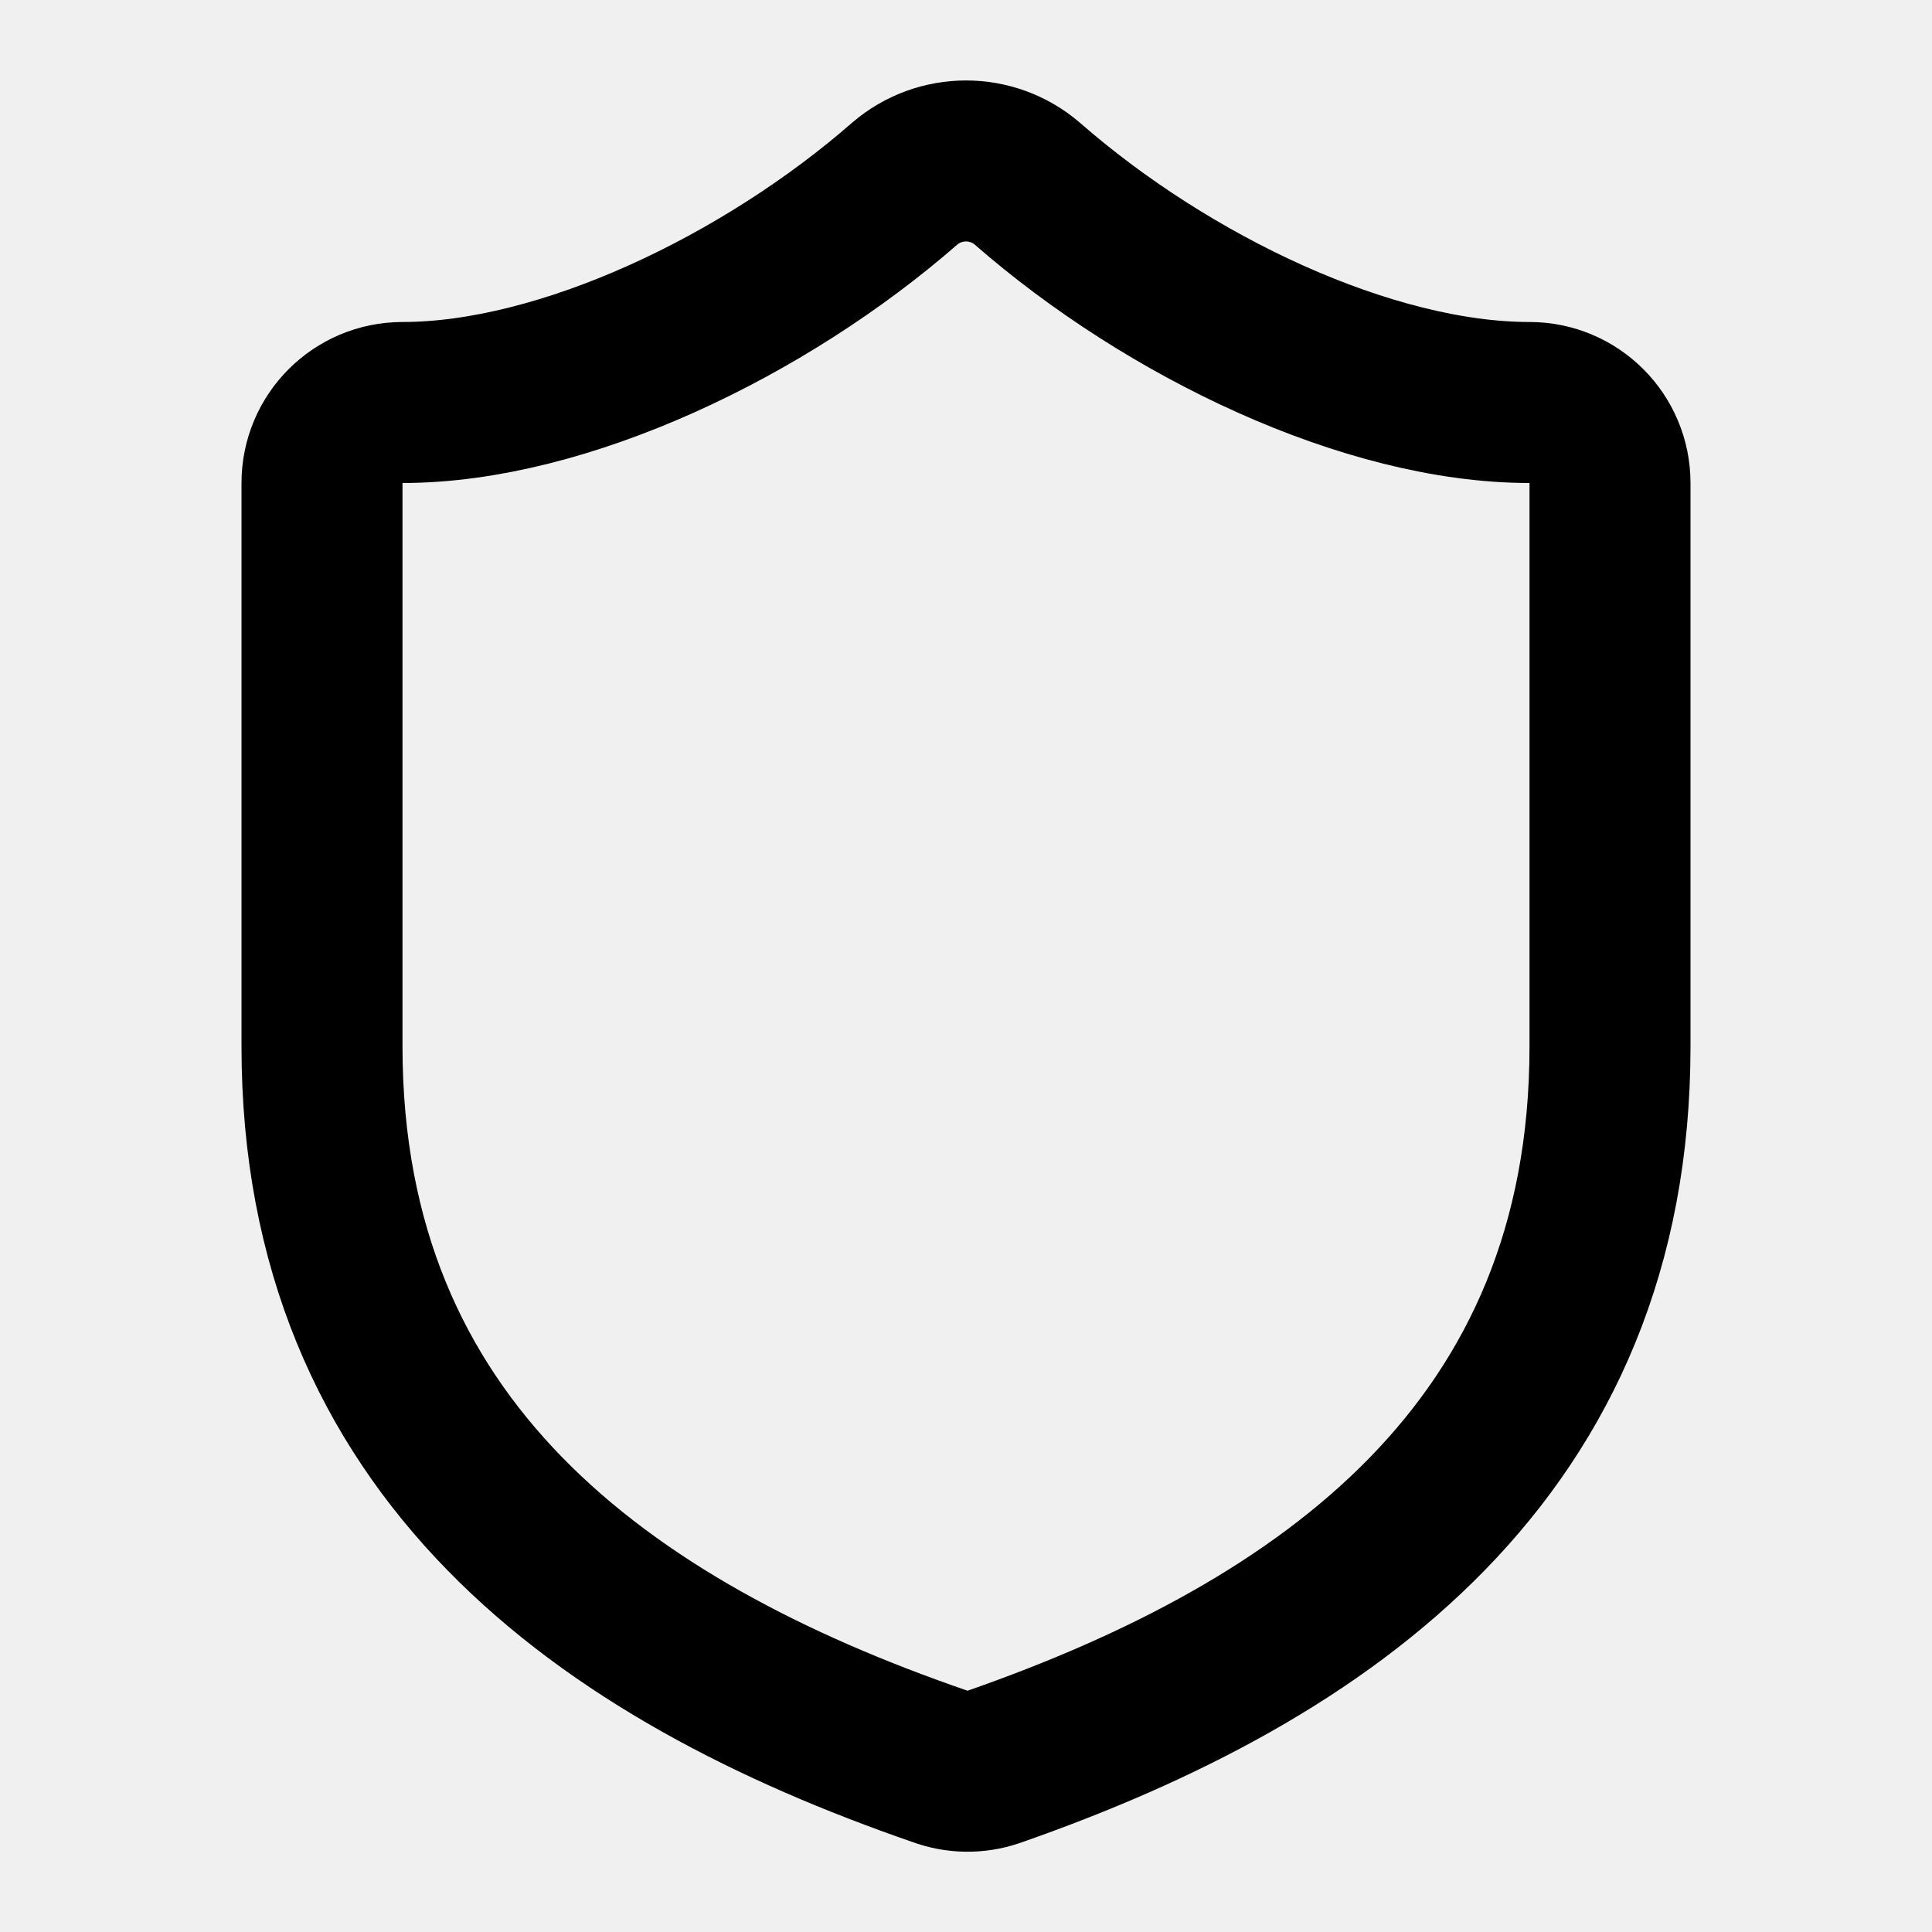
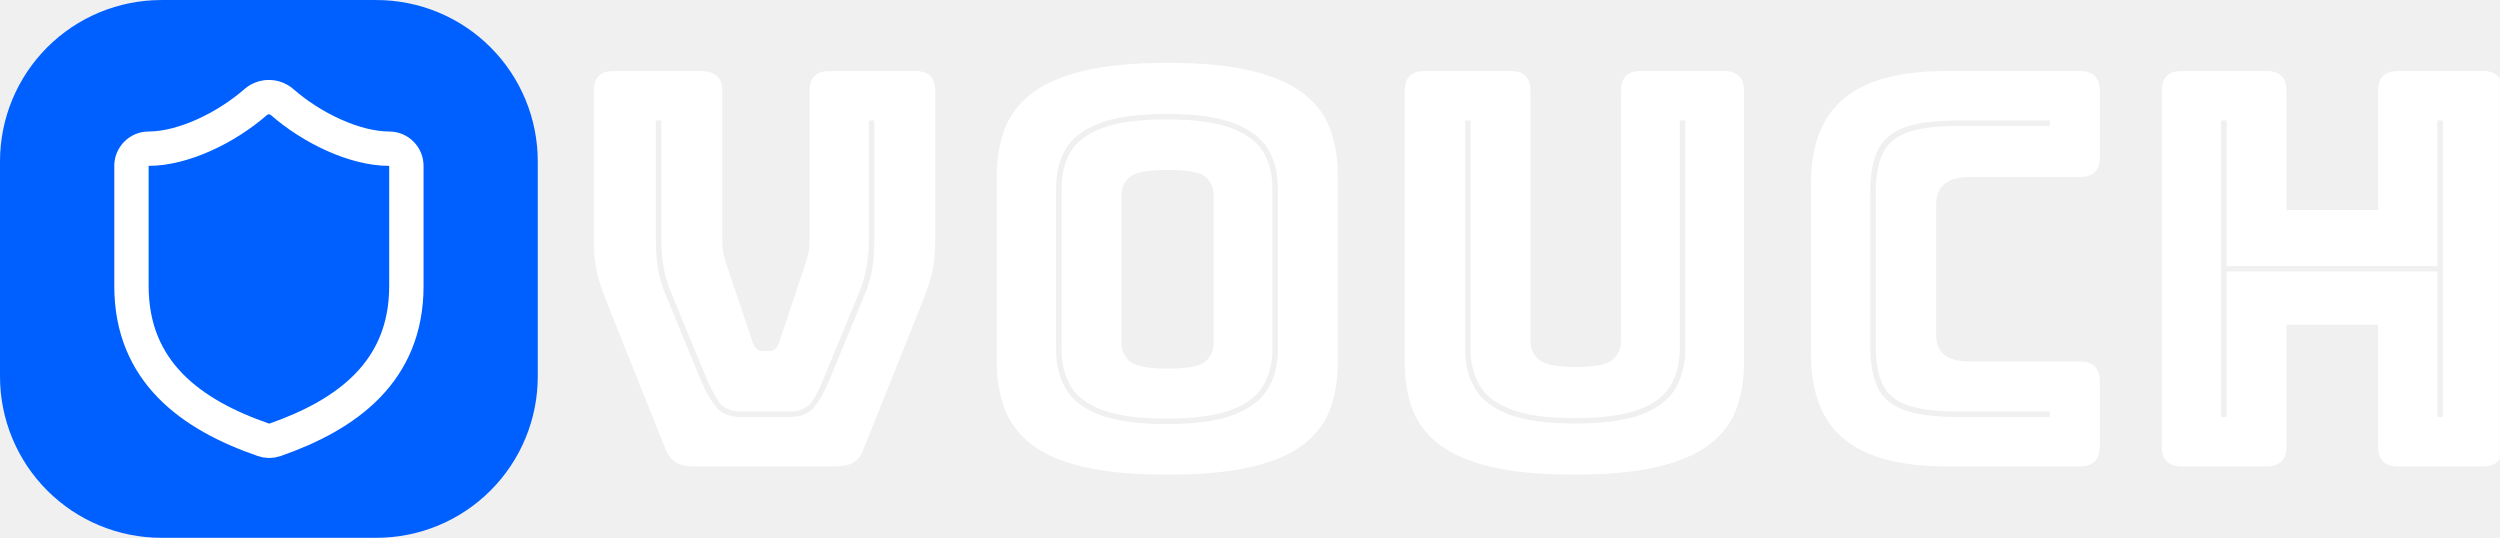
- <svg xmlns="http://www.w3.org/2000/svg" width="40" height="40" viewBox="0 0 24 24" fill="none" stroke="black" stroke-width="2" stroke-linecap="round" stroke-linejoin="round" class="lucide lucide-shield h-6 w-6 text-primary" aria-hidden="true">
-   <path d="M20 13c0 5-3.5 7.5-7.66 8.95a1 1 0 0 1-.67-.01C7.5 20.5 4 18 4 13V6a1 1 0 0 1 1-1c2 0 4.5-1.2 6.24-2.72a1.17 1.17 0 0 1 1.52 0C14.51 3.81 17 5 19 5a1 1 0 0 1 1 1z" />
+ <svg xmlns="http://www.w3.org/2000/svg" width="5578" zoomAndPan="magnify" viewBox="0 0 4183.5 900" height="1200" preserveAspectRatio="xMidYMid meet" version="1.0">
+   <defs>
+     <g />
+     <clipPath id="805914288e">
+       <path d="M 0 0.055 L 899.891 0.055 L 899.891 899.945 L 0 899.945 Z M 0 0.055 " clip-rule="nonzero" />
+     </clipPath>
+     <clipPath id="a14abf5b12">
+       <path d="M 3617 118 L 4183 118 L 4183 781 L 3617 781 Z M 3617 118 " clip-rule="nonzero" />
+     </clipPath>
+   </defs>
+   <g clip-path="url(#805914288e)">
+     <path fill="#0060ff" d="M 269.969 0.055 L 629.926 0.055 C 634.344 0.055 638.758 0.164 643.172 0.379 C 647.586 0.598 651.988 0.922 656.387 1.355 C 660.781 1.785 665.168 2.328 669.539 2.977 C 673.906 3.625 678.258 4.379 682.594 5.242 C 686.926 6.102 691.234 7.07 695.52 8.145 C 699.809 9.219 704.062 10.395 708.293 11.68 C 712.52 12.961 716.715 14.348 720.875 15.836 C 725.035 17.324 729.156 18.914 733.238 20.605 C 737.32 22.293 741.355 24.086 745.352 25.973 C 749.344 27.863 753.289 29.848 757.188 31.93 C 761.082 34.016 764.926 36.191 768.715 38.461 C 772.504 40.734 776.238 43.098 779.91 45.551 C 783.586 48.008 787.195 50.551 790.742 53.18 C 794.293 55.812 797.773 58.531 801.191 61.332 C 804.605 64.137 807.949 67.023 811.223 69.988 C 814.496 72.957 817.695 76 820.82 79.125 C 823.945 82.25 826.992 85.449 829.957 88.723 C 832.926 91.996 835.809 95.34 838.613 98.754 C 841.414 102.172 844.133 105.652 846.766 109.203 C 849.398 112.75 851.941 116.363 854.395 120.035 C 856.848 123.711 859.211 127.441 861.484 131.23 C 863.754 135.02 865.934 138.863 868.016 142.758 C 870.098 146.656 872.082 150.602 873.973 154.594 C 875.863 158.59 877.652 162.629 879.344 166.711 C 881.031 170.793 882.621 174.914 884.109 179.07 C 885.598 183.23 886.984 187.426 888.27 191.652 C 889.551 195.883 890.727 200.141 891.801 204.426 C 892.875 208.711 893.844 213.02 894.703 217.352 C 895.566 221.688 896.32 226.039 896.969 230.41 C 897.617 234.781 898.16 239.164 898.594 243.559 C 899.027 247.957 899.352 252.363 899.566 256.773 C 899.785 261.188 899.891 265.602 899.891 270.023 L 899.891 629.977 C 899.891 634.398 899.785 638.812 899.566 643.227 C 899.352 647.637 899.027 652.043 898.594 656.441 C 898.16 660.836 897.617 665.219 896.969 669.59 C 896.32 673.961 895.566 678.312 894.703 682.648 C 893.844 686.98 892.875 691.289 891.801 695.574 C 890.727 699.859 889.551 704.117 888.27 708.348 C 886.984 712.574 885.598 716.77 884.109 720.93 C 882.621 725.086 881.031 729.207 879.344 733.289 C 877.652 737.371 875.863 741.41 873.973 745.406 C 872.082 749.398 870.098 753.344 868.016 757.242 C 865.934 761.137 863.754 764.98 861.484 768.77 C 859.211 772.559 856.848 776.289 854.395 779.965 C 851.941 783.637 849.398 787.25 846.766 790.797 C 844.133 794.348 841.414 797.828 838.613 801.242 C 835.809 804.66 832.926 808.004 829.957 811.277 C 826.992 814.551 823.945 817.75 820.82 820.875 C 817.695 824 814.496 827.043 811.223 830.012 C 807.949 832.98 804.605 835.863 801.191 838.668 C 797.773 841.469 794.293 844.188 790.746 846.82 C 787.195 849.449 783.586 851.992 779.91 854.449 C 776.238 856.902 772.504 859.266 768.715 861.539 C 764.926 863.809 761.082 865.984 757.188 868.07 C 753.289 870.152 749.344 872.137 745.352 874.027 C 741.355 875.914 737.32 877.707 733.238 879.395 C 729.156 881.086 725.035 882.676 720.875 884.164 C 716.715 885.652 712.52 887.039 708.293 888.32 C 704.062 889.605 699.809 890.781 695.52 891.855 C 691.234 892.93 686.926 893.898 682.594 894.758 C 678.258 895.621 673.906 896.375 669.539 897.023 C 665.168 897.672 660.781 898.215 656.387 898.645 C 651.988 899.078 647.586 899.402 643.172 899.621 C 638.758 899.836 634.344 899.945 629.926 899.945 L 269.969 899.945 C 265.551 899.945 261.133 899.836 256.723 899.621 C 252.309 899.402 247.902 899.078 243.508 898.645 C 239.109 898.215 234.727 897.672 230.355 897.023 C 225.984 896.375 221.633 895.621 217.301 894.758 C 212.965 893.898 208.656 892.93 204.371 891.855 C 200.086 890.781 195.828 889.605 191.602 888.32 C 187.371 887.039 183.18 885.652 179.02 884.164 C 174.859 882.676 170.738 881.086 166.656 879.395 C 162.574 877.707 158.535 875.914 154.543 874.027 C 150.547 872.137 146.602 870.152 142.707 868.07 C 138.809 865.984 134.965 863.809 131.176 861.539 C 127.387 859.266 123.656 856.902 119.98 854.449 C 116.309 851.992 112.695 849.449 109.148 846.82 C 105.598 844.188 102.117 841.469 98.703 838.668 C 95.285 835.863 91.941 832.98 88.668 830.012 C 85.395 827.043 82.195 824 79.07 820.875 C 75.949 817.75 72.902 814.551 69.934 811.277 C 66.969 808.004 64.082 804.66 61.281 801.246 C 58.477 797.828 55.758 794.348 53.129 790.797 C 50.496 787.25 47.953 783.637 45.496 779.965 C 43.043 776.289 40.68 772.559 38.41 768.77 C 36.137 764.98 33.961 761.137 31.879 757.242 C 29.793 753.344 27.809 749.398 25.918 745.406 C 24.031 741.41 22.242 737.371 20.551 733.289 C 18.859 729.207 17.27 725.086 15.781 720.93 C 14.293 716.77 12.906 712.574 11.625 708.348 C 10.344 704.117 9.164 699.859 8.09 695.574 C 7.016 691.289 6.051 686.98 5.188 682.648 C 4.324 678.312 3.57 673.961 2.922 669.59 C 2.273 665.219 1.734 660.836 1.301 656.441 C 0.867 652.043 0.543 647.637 0.324 643.227 C 0.109 638.812 0 634.398 0 629.977 L 0 270.023 C 0 265.602 0.109 261.188 0.324 256.773 C 0.543 252.363 0.867 247.957 1.301 243.559 C 1.734 239.164 2.273 234.781 2.922 230.41 C 3.57 226.039 4.324 221.688 5.188 217.352 C 6.051 213.02 7.016 208.711 8.09 204.426 C 9.164 200.141 10.344 195.883 11.625 191.652 C 12.906 187.426 14.293 183.23 15.781 179.07 C 17.27 174.914 18.859 170.793 20.551 166.711 C 22.242 162.629 24.031 158.59 25.918 154.594 C 27.809 150.602 29.793 146.656 31.879 142.758 C 33.961 138.863 36.137 135.02 38.41 131.23 C 40.68 127.441 43.043 123.711 45.496 120.035 C 47.953 116.363 50.496 112.75 53.129 109.203 C 55.758 105.652 58.477 102.172 61.281 98.754 C 64.082 95.34 66.969 91.996 69.934 88.723 C 72.902 85.449 75.949 82.25 79.07 79.125 C 82.195 76 85.395 72.957 88.668 69.988 C 91.941 67.023 95.285 64.137 98.703 61.332 C 102.117 58.531 105.598 55.812 109.148 53.18 C 112.695 50.551 116.309 48.008 119.98 45.551 C 123.656 43.098 127.387 40.734 131.176 38.461 C 134.965 36.191 138.809 34.016 142.707 31.93 C 146.602 29.848 150.547 27.863 154.543 25.973 C 158.535 24.086 162.574 22.293 166.656 20.605 C 170.738 18.914 174.859 17.324 179.02 15.836 C 183.18 14.348 187.371 12.961 191.602 11.68 C 195.828 10.395 200.086 9.219 204.371 8.145 C 208.656 7.07 212.965 6.102 217.301 5.242 C 221.633 4.379 225.984 3.625 230.355 2.977 C 234.727 2.328 239.109 1.785 243.508 1.355 C 247.902 0.922 252.309 0.598 256.723 0.379 C 261.133 0.164 265.551 0.055 269.969 0.055 Z M 269.969 0.055 " fill-opacity="1" fill-rule="nonzero" />
+   </g>
+   <path stroke-linecap="round" transform="matrix(28.75156, 0, 0, 28.75156, 104.9874, 105.0412)" fill="none" stroke-linejoin="round" d="M 20 13 C 20 18 16.5 20.5 12.34 21.95 C 12.231 21.987 12.119 22.005 12.004 22.003 C 11.889 22.001 11.778 21.98 11.67 21.94 C 7.5 20.5 4 18 4 13 L 4 6 C 4 5.967 4.002 5.935 4.005 5.902 C 4.008 5.869 4.013 5.837 4.019 5.805 C 4.026 5.773 4.034 5.741 4.043 5.71 C 4.053 5.678 4.064 5.648 4.076 5.617 C 4.089 5.587 4.103 5.558 4.118 5.529 C 4.133 5.5 4.15 5.472 4.169 5.444 C 4.187 5.417 4.206 5.391 4.227 5.366 C 4.248 5.34 4.27 5.316 4.293 5.293 C 4.316 5.27 4.34 5.248 4.366 5.227 C 4.391 5.206 4.417 5.187 4.444 5.169 C 4.472 5.15 4.5 5.133 4.529 5.118 C 4.558 5.103 4.587 5.089 4.617 5.076 C 4.648 5.064 4.678 5.053 4.71 5.043 C 4.741 5.034 4.773 5.026 4.805 5.019 C 4.837 5.013 4.869 5.008 4.902 5.005 C 4.935 5.002 4.967 5 5 5 C 7 5 9.5 3.8 11.24 2.28 C 11.266 2.258 11.293 2.236 11.321 2.216 C 11.35 2.196 11.378 2.178 11.408 2.16 C 11.438 2.143 11.468 2.127 11.5 2.112 C 11.531 2.097 11.563 2.084 11.595 2.072 C 11.627 2.06 11.66 2.049 11.693 2.04 C 11.727 2.031 11.76 2.024 11.794 2.018 C 11.828 2.012 11.862 2.007 11.897 2.004 C 11.931 2.001 11.966 2 12 2 C 12.034 2 12.069 2.001 12.103 2.004 C 12.138 2.007 12.172 2.012 12.206 2.018 C 12.24 2.024 12.273 2.031 12.307 2.04 C 12.34 2.049 12.373 2.06 12.405 2.072 C 12.437 2.084 12.469 2.097 12.5 2.112 C 12.532 2.127 12.562 2.143 12.592 2.16 C 12.621 2.178 12.65 2.196 12.679 2.216 C 12.707 2.236 12.734 2.258 12.76 2.28 C 14.51 3.81 17 5 19 5 C 19.033 5 19.065 5.002 19.098 5.005 C 19.131 5.008 19.163 5.013 19.195 5.019 C 19.227 5.026 19.259 5.034 19.29 5.043 C 19.322 5.053 19.352 5.064 19.383 5.076 C 19.413 5.089 19.442 5.103 19.471 5.118 C 19.5 5.133 19.528 5.15 19.556 5.169 C 19.583 5.187 19.609 5.206 19.634 5.227 C 19.66 5.248 19.684 5.27 19.707 5.293 C 19.73 5.316 19.752 5.34 19.773 5.366 C 19.794 5.391 19.813 5.417 19.831 5.444 C 19.85 5.472 19.866 5.5 19.882 5.529 C 19.897 5.558 19.911 5.587 19.924 5.617 C 19.936 5.648 19.947 5.678 19.957 5.71 C 19.966 5.741 19.974 5.773 19.981 5.805 C 19.987 5.837 19.992 5.869 19.995 5.902 C 19.998 5.935 20 5.967 20 6 Z M 20 13 " stroke="#ffffff" stroke-width="2" stroke-opacity="1" stroke-miterlimit="4" />
+   <g fill="#ffffff" fill-opacity="1">
+     <g transform="translate(944.0636, 780.4176)">
+       <g>
+         <path d="M 454.781 0 L 215.906 0 C 204.27 0 194.773 -2.141 187.422 -6.422 C 180.066 -10.711 173.941 -18.676 169.047 -30.312 L 79.016 -255.406 C 71.66 -273.781 65.836 -289.094 61.547 -301.344 C 57.266 -313.594 54.203 -325.992 52.359 -338.547 C 50.523 -351.109 49.609 -366.883 49.609 -385.875 L 49.609 -628.422 C 49.609 -650.461 60.633 -661.484 82.688 -661.484 L 228.766 -661.484 C 252.648 -661.484 264.594 -650.461 264.594 -628.422 L 264.594 -374.844 C 264.594 -368.719 265.203 -362.594 266.422 -356.469 C 267.648 -350.344 269.492 -343.91 271.953 -337.172 L 315.125 -208.547 C 318.188 -198.141 324.004 -192.938 332.578 -192.938 L 342.688 -192.938 C 351.258 -192.938 357.078 -198.141 360.141 -208.547 L 403.328 -338.094 C 405.773 -344.832 407.609 -351.266 408.828 -357.391 C 410.055 -363.516 410.672 -369.641 410.672 -375.766 L 410.672 -628.422 C 410.672 -650.461 421.695 -661.484 443.75 -661.484 L 587.984 -661.484 C 610.035 -661.484 621.062 -650.461 621.062 -628.422 L 621.062 -385.875 C 621.062 -366.883 620.141 -351.109 618.297 -338.547 C 616.461 -325.992 613.398 -313.594 609.109 -301.344 C 604.828 -289.094 599.016 -273.781 591.672 -255.406 L 501.625 -30.312 C 497.344 -18.676 491.523 -10.711 484.172 -6.422 C 476.816 -2.141 467.02 0 454.781 0 Z M 162.609 -578.797 L 153.422 -578.797 L 153.422 -380.359 C 153.422 -363.203 154.492 -347.426 156.641 -333.031 C 158.785 -318.645 162.613 -304.711 168.125 -291.234 L 228.766 -144.234 C 236.117 -126.473 244.391 -111.773 253.578 -100.141 C 262.766 -88.504 276.848 -82.688 295.828 -82.688 L 376.688 -82.688 C 396.281 -82.688 410.516 -88.504 419.391 -100.141 C 428.273 -111.773 436.395 -126.473 443.75 -144.234 L 504.391 -291.234 C 509.898 -304.711 513.723 -318.645 515.859 -333.031 C 518.004 -347.426 519.078 -363.203 519.078 -380.359 L 519.078 -578.797 L 509.891 -578.797 L 509.891 -380.359 C 509.891 -347.285 504.992 -318.801 495.203 -294.906 L 434.562 -147.922 C 428.438 -131.992 421.695 -118.672 414.344 -107.953 C 407 -97.234 394.445 -91.875 376.688 -91.875 L 295.828 -91.875 C 278.68 -91.875 266.43 -97.234 259.078 -107.953 C 251.734 -118.672 244.691 -131.992 237.953 -147.922 L 177.312 -294.906 C 167.508 -318.801 162.609 -347.285 162.609 -380.359 Z M 162.609 -578.797 " />
+       </g>
+     </g>
+   </g>
+   <g fill="#ffffff" fill-opacity="1">
+     <g transform="translate(1614.736, 780.4176)">
+       <g>
+         <path d="M 623.828 -173.641 C 623.828 -145.461 619.691 -119.891 611.422 -96.922 C 603.148 -73.953 588.602 -54.195 567.781 -37.656 C 546.957 -21.125 518.016 -8.422 480.953 0.453 C 443.898 9.336 396.586 13.781 339.016 13.781 C 281.441 13.781 234.125 9.336 197.062 0.453 C 160.008 -8.422 131.07 -21.125 110.25 -37.656 C 89.426 -54.195 74.723 -73.953 66.141 -96.922 C 57.566 -119.891 53.281 -145.461 53.281 -173.641 L 53.281 -486.922 C 53.281 -515.098 57.566 -540.672 66.141 -563.641 C 74.723 -586.609 89.426 -606.359 110.25 -622.891 C 131.07 -639.43 160.008 -652.297 197.062 -661.484 C 234.125 -670.672 281.441 -675.266 339.016 -675.266 C 396.586 -675.266 443.898 -670.672 480.953 -661.484 C 518.016 -652.297 546.957 -639.43 567.781 -622.891 C 588.602 -606.359 603.148 -586.609 611.422 -563.641 C 619.691 -540.672 623.828 -515.098 623.828 -486.922 Z M 337.172 -70.75 C 385.555 -70.75 423.223 -75.953 450.172 -86.359 C 477.129 -96.773 496.117 -111.32 507.141 -130 C 518.16 -148.676 523.672 -170.266 523.672 -194.766 L 523.672 -465.797 C 523.672 -490.91 518.16 -512.656 507.141 -531.031 C 496.117 -549.406 477.129 -563.797 450.172 -574.203 C 423.223 -584.617 385.555 -589.828 337.172 -589.828 C 289.398 -589.828 252.039 -584.617 225.094 -574.203 C 198.145 -563.797 179.312 -549.406 168.594 -531.031 C 157.875 -512.656 152.516 -490.91 152.516 -465.797 L 152.516 -194.766 C 152.516 -170.266 157.875 -148.676 168.594 -130 C 179.312 -111.32 198.145 -96.773 225.094 -86.359 C 252.039 -75.953 289.398 -70.75 337.172 -70.75 Z M 337.172 -79.938 C 291.848 -79.938 256.32 -84.68 230.594 -94.172 C 204.875 -103.66 186.961 -117.133 176.859 -134.594 C 166.754 -152.051 161.703 -172.109 161.703 -194.766 L 161.703 -465.797 C 161.703 -489.066 166.754 -509.273 176.859 -526.422 C 186.961 -543.578 204.875 -556.898 230.594 -566.391 C 256.32 -575.891 291.848 -580.641 337.172 -580.641 C 383.109 -580.641 418.938 -575.891 444.656 -566.391 C 470.383 -556.898 488.453 -543.578 498.859 -526.422 C 509.273 -509.273 514.484 -489.066 514.484 -465.797 L 514.484 -194.766 C 514.484 -172.109 509.273 -152.051 498.859 -134.594 C 488.453 -117.133 470.383 -103.66 444.656 -94.172 C 418.938 -84.68 383.109 -79.938 337.172 -79.938 Z M 261.844 -206.719 C 261.844 -194.469 266.438 -184.207 275.625 -175.938 C 284.812 -167.664 305.941 -163.531 339.016 -163.531 C 372.703 -163.531 393.984 -167.664 402.859 -175.938 C 411.742 -184.207 416.188 -194.469 416.188 -206.719 L 416.188 -453.859 C 416.188 -466.109 411.742 -476.211 402.859 -484.172 C 393.984 -492.129 372.703 -496.109 339.016 -496.109 C 305.941 -496.109 284.812 -492.129 275.625 -484.172 C 266.438 -476.211 261.844 -466.109 261.844 -453.859 Z M 261.844 -206.719 " />
+       </g>
+     </g>
+   </g>
+   <g fill="#ffffff" fill-opacity="1">
+     <g transform="translate(2291.839, 780.4176)">
+       <g>
+         <path d="M 626.578 -173.641 C 626.578 -145.461 622.441 -119.891 614.172 -96.922 C 605.898 -73.953 591.195 -54.195 570.062 -37.656 C 548.938 -21.125 520 -8.422 483.25 0.453 C 446.5 9.336 399.645 13.781 342.688 13.781 C 285.727 13.781 238.875 9.336 202.125 0.453 C 165.375 -8.422 136.43 -21.125 115.297 -37.656 C 94.172 -54.195 79.473 -73.953 71.203 -96.922 C 62.93 -119.891 58.797 -145.461 58.797 -173.641 L 58.797 -628.422 C 58.797 -650.461 69.82 -661.484 91.875 -661.484 L 236.109 -661.484 C 258.16 -661.484 269.188 -650.461 269.188 -628.422 L 269.188 -209.469 C 269.188 -197.219 273.781 -186.957 282.969 -178.688 C 292.156 -170.426 312.676 -166.297 344.531 -166.297 C 376.988 -166.297 397.812 -170.426 407 -178.688 C 416.188 -186.957 420.781 -197.219 420.781 -209.469 L 420.781 -628.422 C 420.781 -650.461 431.805 -661.484 453.859 -661.484 L 593.5 -661.484 C 615.551 -661.484 626.578 -650.461 626.578 -628.422 Z M 159.859 -578.797 L 159.859 -195.688 C 159.859 -171.188 165.219 -149.594 175.938 -130.906 C 186.656 -112.227 205.336 -97.68 231.984 -87.266 C 258.629 -76.859 295.836 -71.656 343.609 -71.656 C 391.992 -71.656 429.504 -76.859 456.141 -87.266 C 482.785 -97.68 501.469 -112.227 512.188 -130.906 C 522.906 -149.594 528.266 -171.188 528.266 -195.688 L 528.266 -578.797 L 519.078 -578.797 L 519.078 -195.688 C 519.078 -173.031 514.023 -152.973 503.922 -135.516 C 493.816 -118.055 476.055 -104.578 450.641 -95.078 C 425.223 -85.586 389.547 -80.844 343.609 -80.844 C 298.285 -80.844 262.91 -85.586 237.484 -95.078 C 212.066 -104.578 194.305 -118.055 184.203 -135.516 C 174.098 -152.973 169.047 -173.031 169.047 -195.688 L 169.047 -578.797 Z M 159.859 -578.797 " />
+       </g>
+     </g>
+   </g>
+   <g fill="#ffffff" fill-opacity="1">
+     <g transform="translate(2977.21, 780.4176)">
+       <g>
+         <path d="M 503.469 0 L 279.297 0 C 202.117 0 145.156 -15.312 108.406 -45.938 C 71.656 -76.562 53.281 -123.723 53.281 -187.422 L 53.281 -473.141 C 53.281 -537.453 71.656 -584.922 108.406 -615.547 C 145.156 -646.172 202.117 -661.484 279.297 -661.484 L 503.469 -661.484 C 525.52 -661.484 536.547 -650.461 536.547 -628.422 L 536.547 -517.25 C 536.547 -495.195 525.52 -484.172 503.469 -484.172 L 318.797 -484.172 C 281.441 -484.172 262.766 -468.859 262.766 -438.234 L 262.766 -219.578 C 262.766 -190.18 281.441 -175.484 318.797 -175.484 L 503.469 -175.484 C 525.52 -175.484 536.547 -164.457 536.547 -142.406 L 536.547 -33.078 C 536.547 -11.023 525.52 0 503.469 0 Z M 452.938 -82.688 L 452.938 -91.875 L 299.5 -91.875 C 262.758 -91.875 234.438 -95.395 214.531 -102.438 C 194.625 -109.477 180.844 -121.113 173.188 -137.344 C 165.531 -153.582 161.703 -174.867 161.703 -201.203 L 161.703 -458.453 C 161.703 -486.016 165.68 -507.91 173.641 -524.141 C 181.598 -540.367 195.531 -552.004 215.438 -559.047 C 235.344 -566.086 263.363 -569.609 299.5 -569.609 L 452.938 -569.609 L 452.938 -578.797 L 299.5 -578.797 C 260.301 -578.797 230.133 -574.816 209 -566.859 C 187.875 -558.898 173.176 -546.191 164.906 -528.734 C 156.645 -511.273 152.516 -487.848 152.516 -458.453 L 152.516 -201.203 C 152.516 -173.023 156.492 -150.207 164.453 -132.75 C 172.41 -115.301 186.957 -102.594 208.094 -94.625 C 229.227 -86.664 259.695 -82.688 299.5 -82.688 Z M 452.938 -82.688 " />
+       </g>
+     </g>
+   </g>
+   <g clip-path="url(#a14abf5b12)">
+     <g fill="#ffffff" fill-opacity="1">
+       <g transform="translate(3554.171, 780.4176)">
+         <g>
+           <path d="M 238.875 0 L 96.469 0 C 74.414 0 63.391 -11.023 63.391 -33.078 L 63.391 -628.422 C 63.391 -650.461 74.414 -661.484 96.469 -661.484 L 238.875 -661.484 C 260.926 -661.484 271.953 -650.461 271.953 -628.422 L 271.953 -429.047 L 425.375 -429.047 L 425.375 -628.422 C 425.375 -650.461 436.398 -661.484 458.453 -661.484 L 600.859 -661.484 C 622.898 -661.484 633.922 -650.461 633.922 -628.422 L 633.922 -33.078 C 633.922 -11.023 622.898 0 600.859 0 L 458.453 0 C 436.398 0 425.375 -11.023 425.375 -33.078 L 425.375 -237.031 L 271.953 -237.031 L 271.953 -33.078 C 271.953 -11.023 260.926 0 238.875 0 Z M 533.781 -578.797 L 524.594 -578.797 L 524.594 -335.344 L 171.797 -335.344 L 171.797 -578.797 L 162.609 -578.797 L 162.609 -82.688 L 171.797 -82.688 L 171.797 -326.156 L 524.594 -326.156 L 524.594 -82.688 L 533.781 -82.688 Z M 533.781 -578.797 " />
+         </g>
+       </g>
+     </g>
+   </g>
</svg>
